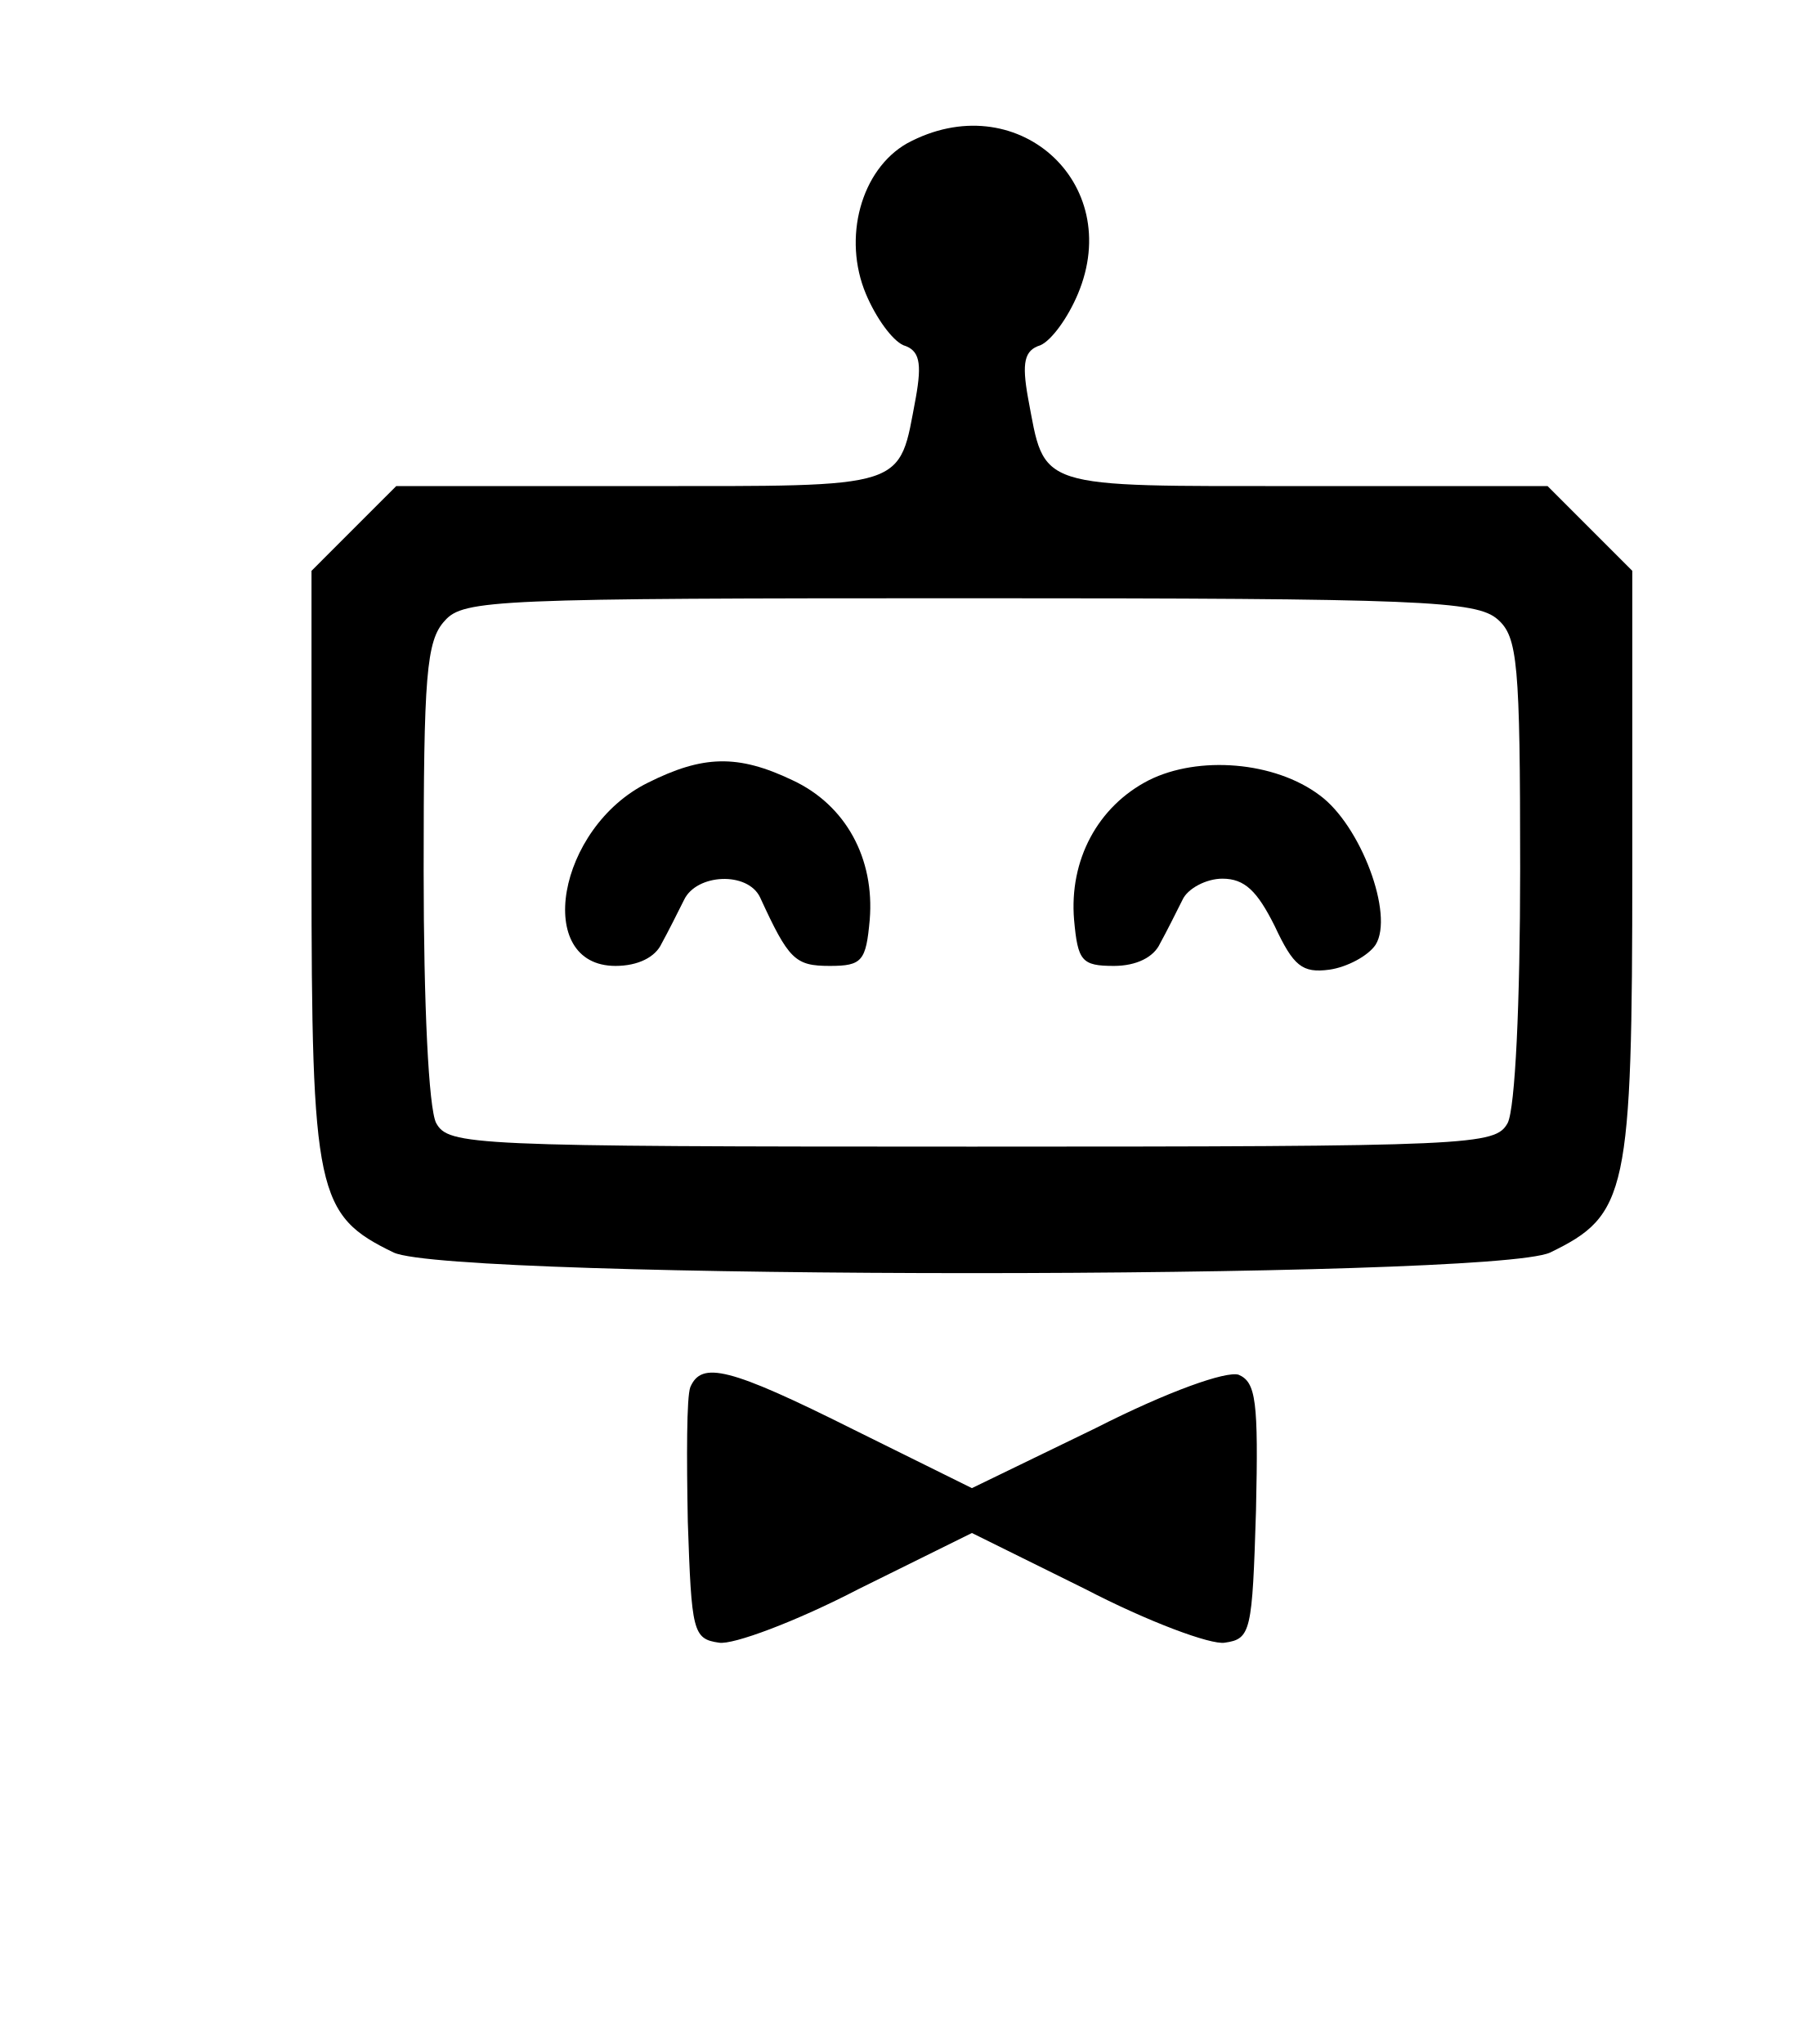
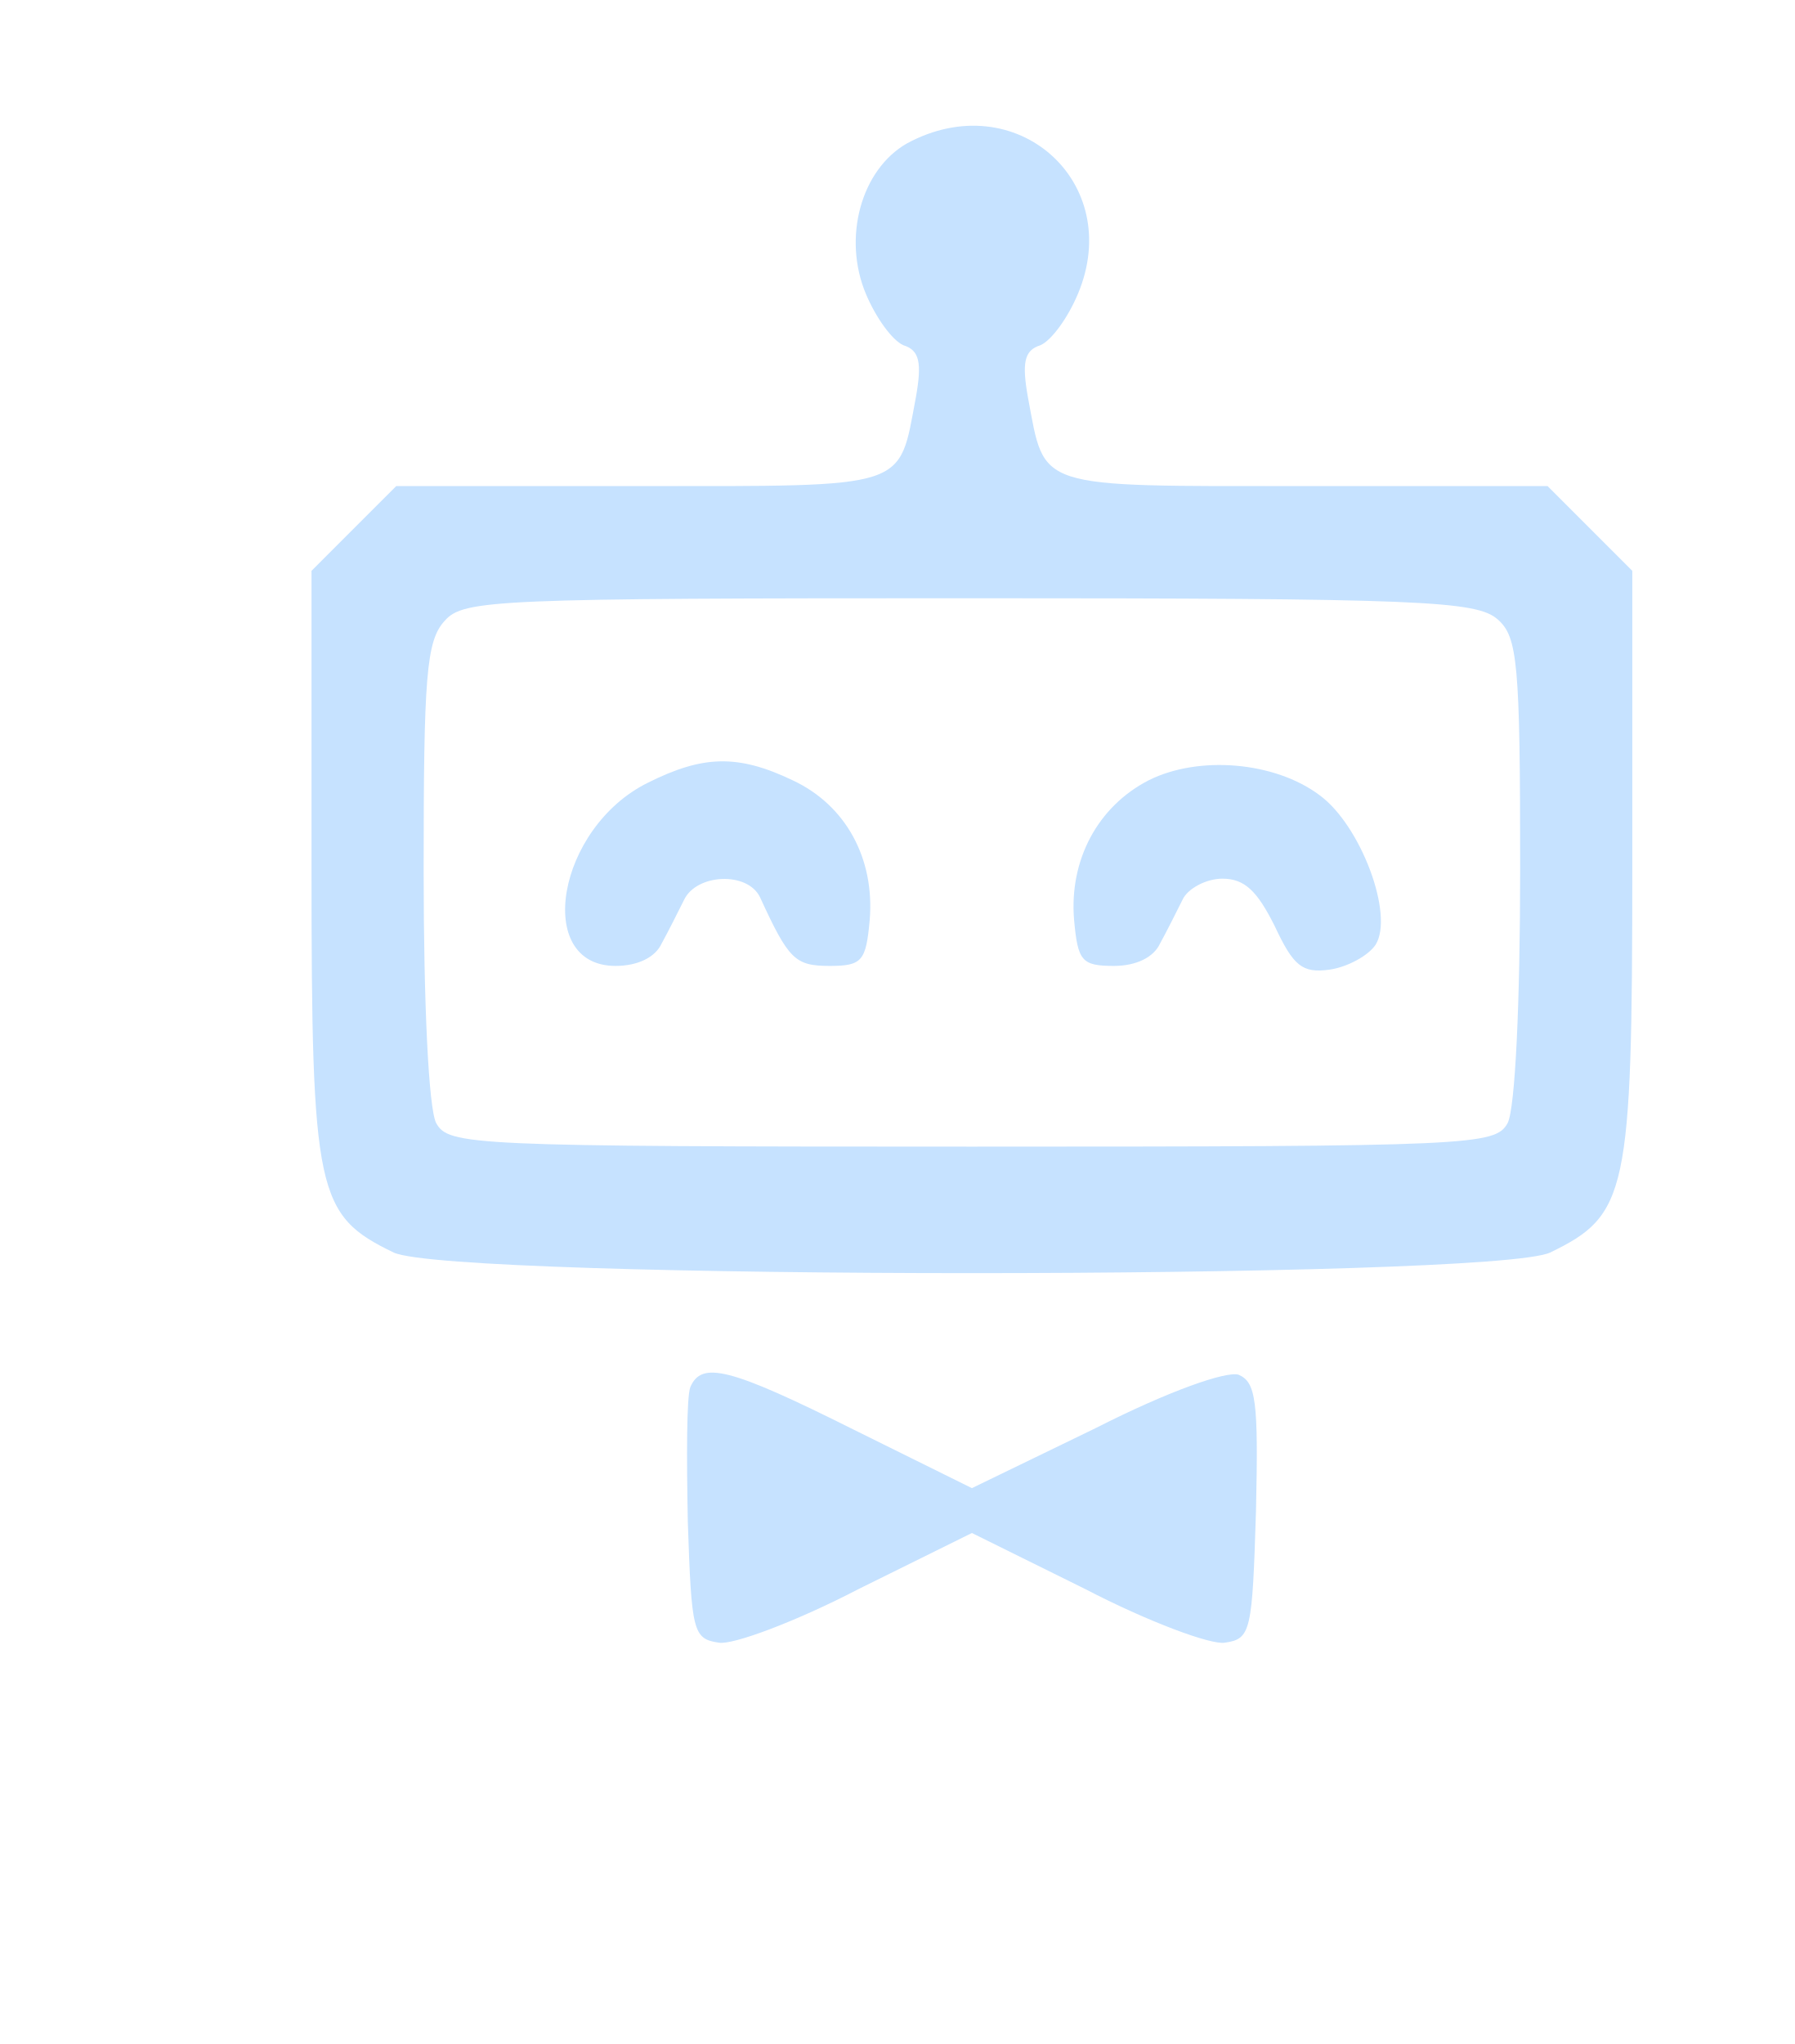
<svg xmlns="http://www.w3.org/2000/svg" version="1.0" width="144pt" height="164pt" viewBox="0 0 144 164" preserveAspectRatio="xMidYMid meet">
-   <g transform="translate(0,164) scale(0.1,-0.1)" fill="#000000" stroke="none">
+   <g transform="translate(0,164) scale(0.1,-0.1)" fill="#c6e2ff" stroke="none">
    <path d="M728 1525 c-37 -21 -52 -76 -33 -121 8 -19 21 -37 30 -41 13 -4 15 -14 10 -42 -14 -74 -4 -71 -221 -71 l-196 0 -34 -34 -34 -34 0 -237 c0 -263 4 -280 66 -310 48 -22 880 -22 928 0 62 30 66 47 66 310 l0 237 -34 34 -34 34 -196 0 c-217 0 -207 -3 -221 71 -5 28 -3 38 10 42 9 4 22 22 30 41 38 90 -50 168 -137 121z m474 -382 c16 -14 18 -35 18 -200 0 -108 -4 -192 -10 -204 -10 -18 -26 -19 -430 -19 -404 0 -420 1 -430 19 -6 12 -10 95 -10 202 0 156 2 185 17 201 15 17 41 18 421 18 363 0 407 -2 424 -17z" />
    <path d="M520 1012 c-73 -36 -92 -147 -26 -147 18 0 32 7 37 18 5 9 13 25 18 35 10 21 51 23 61 2 23 -50 28 -55 56 -55 26 0 29 4 32 37 4 49 -19 92 -62 112 -44 21 -72 20 -116 -2z" />
    <path d="M922 1014 c-41 -21 -64 -64 -60 -112 3 -33 6 -37 32 -37 18 0 32 7 37 18 5 9 13 25 18 35 4 9 19 17 32 17 18 0 28 -10 42 -38 15 -32 22 -38 44 -35 14 2 31 11 37 20 15 24 -12 96 -45 120 -36 27 -97 32 -137 12z" />
    <path d="M554 527 c-3 -8 -3 -56 -2 -108 3 -88 4 -94 25 -97 11 -2 62 17 112 43 l91 45 91 -45 c50 -26 101 -45 112 -43 21 3 22 9 25 106 2 88 0 103 -14 109 -10 3 -56 -13 -115 -43 l-99 -48 -95 47 c-100 50 -122 55 -131 34z" />
  </g>
</svg>
